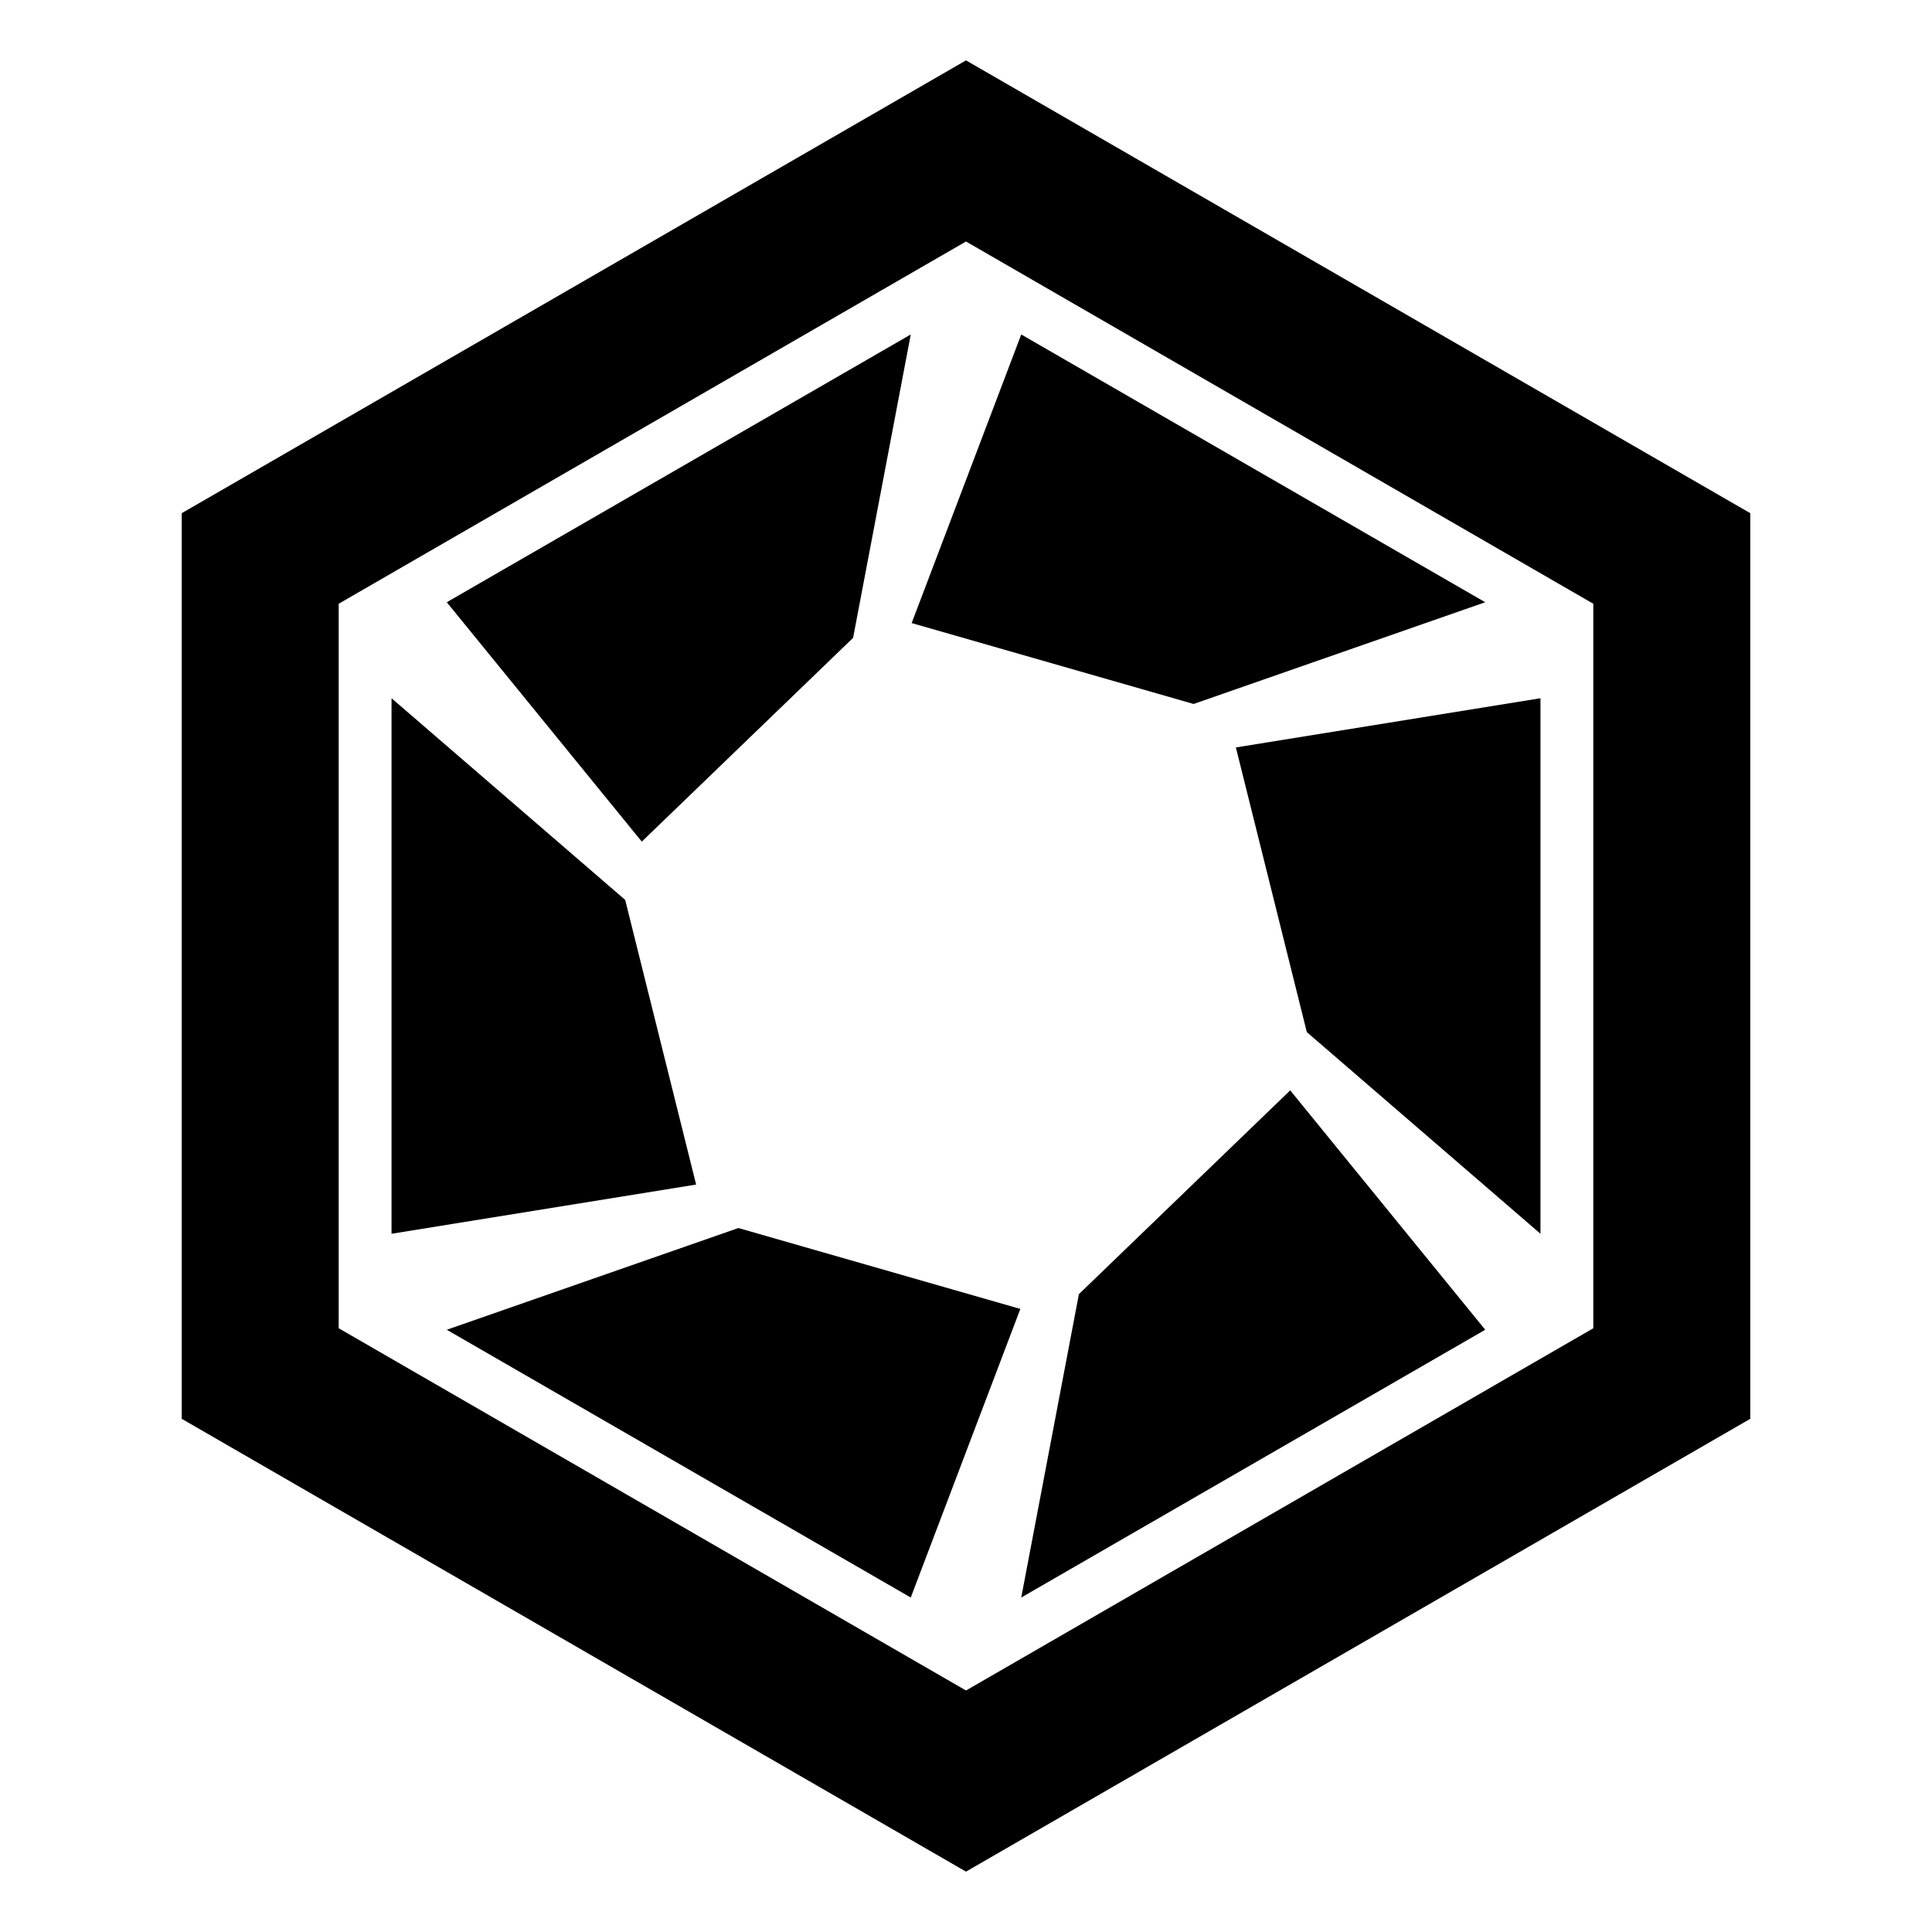
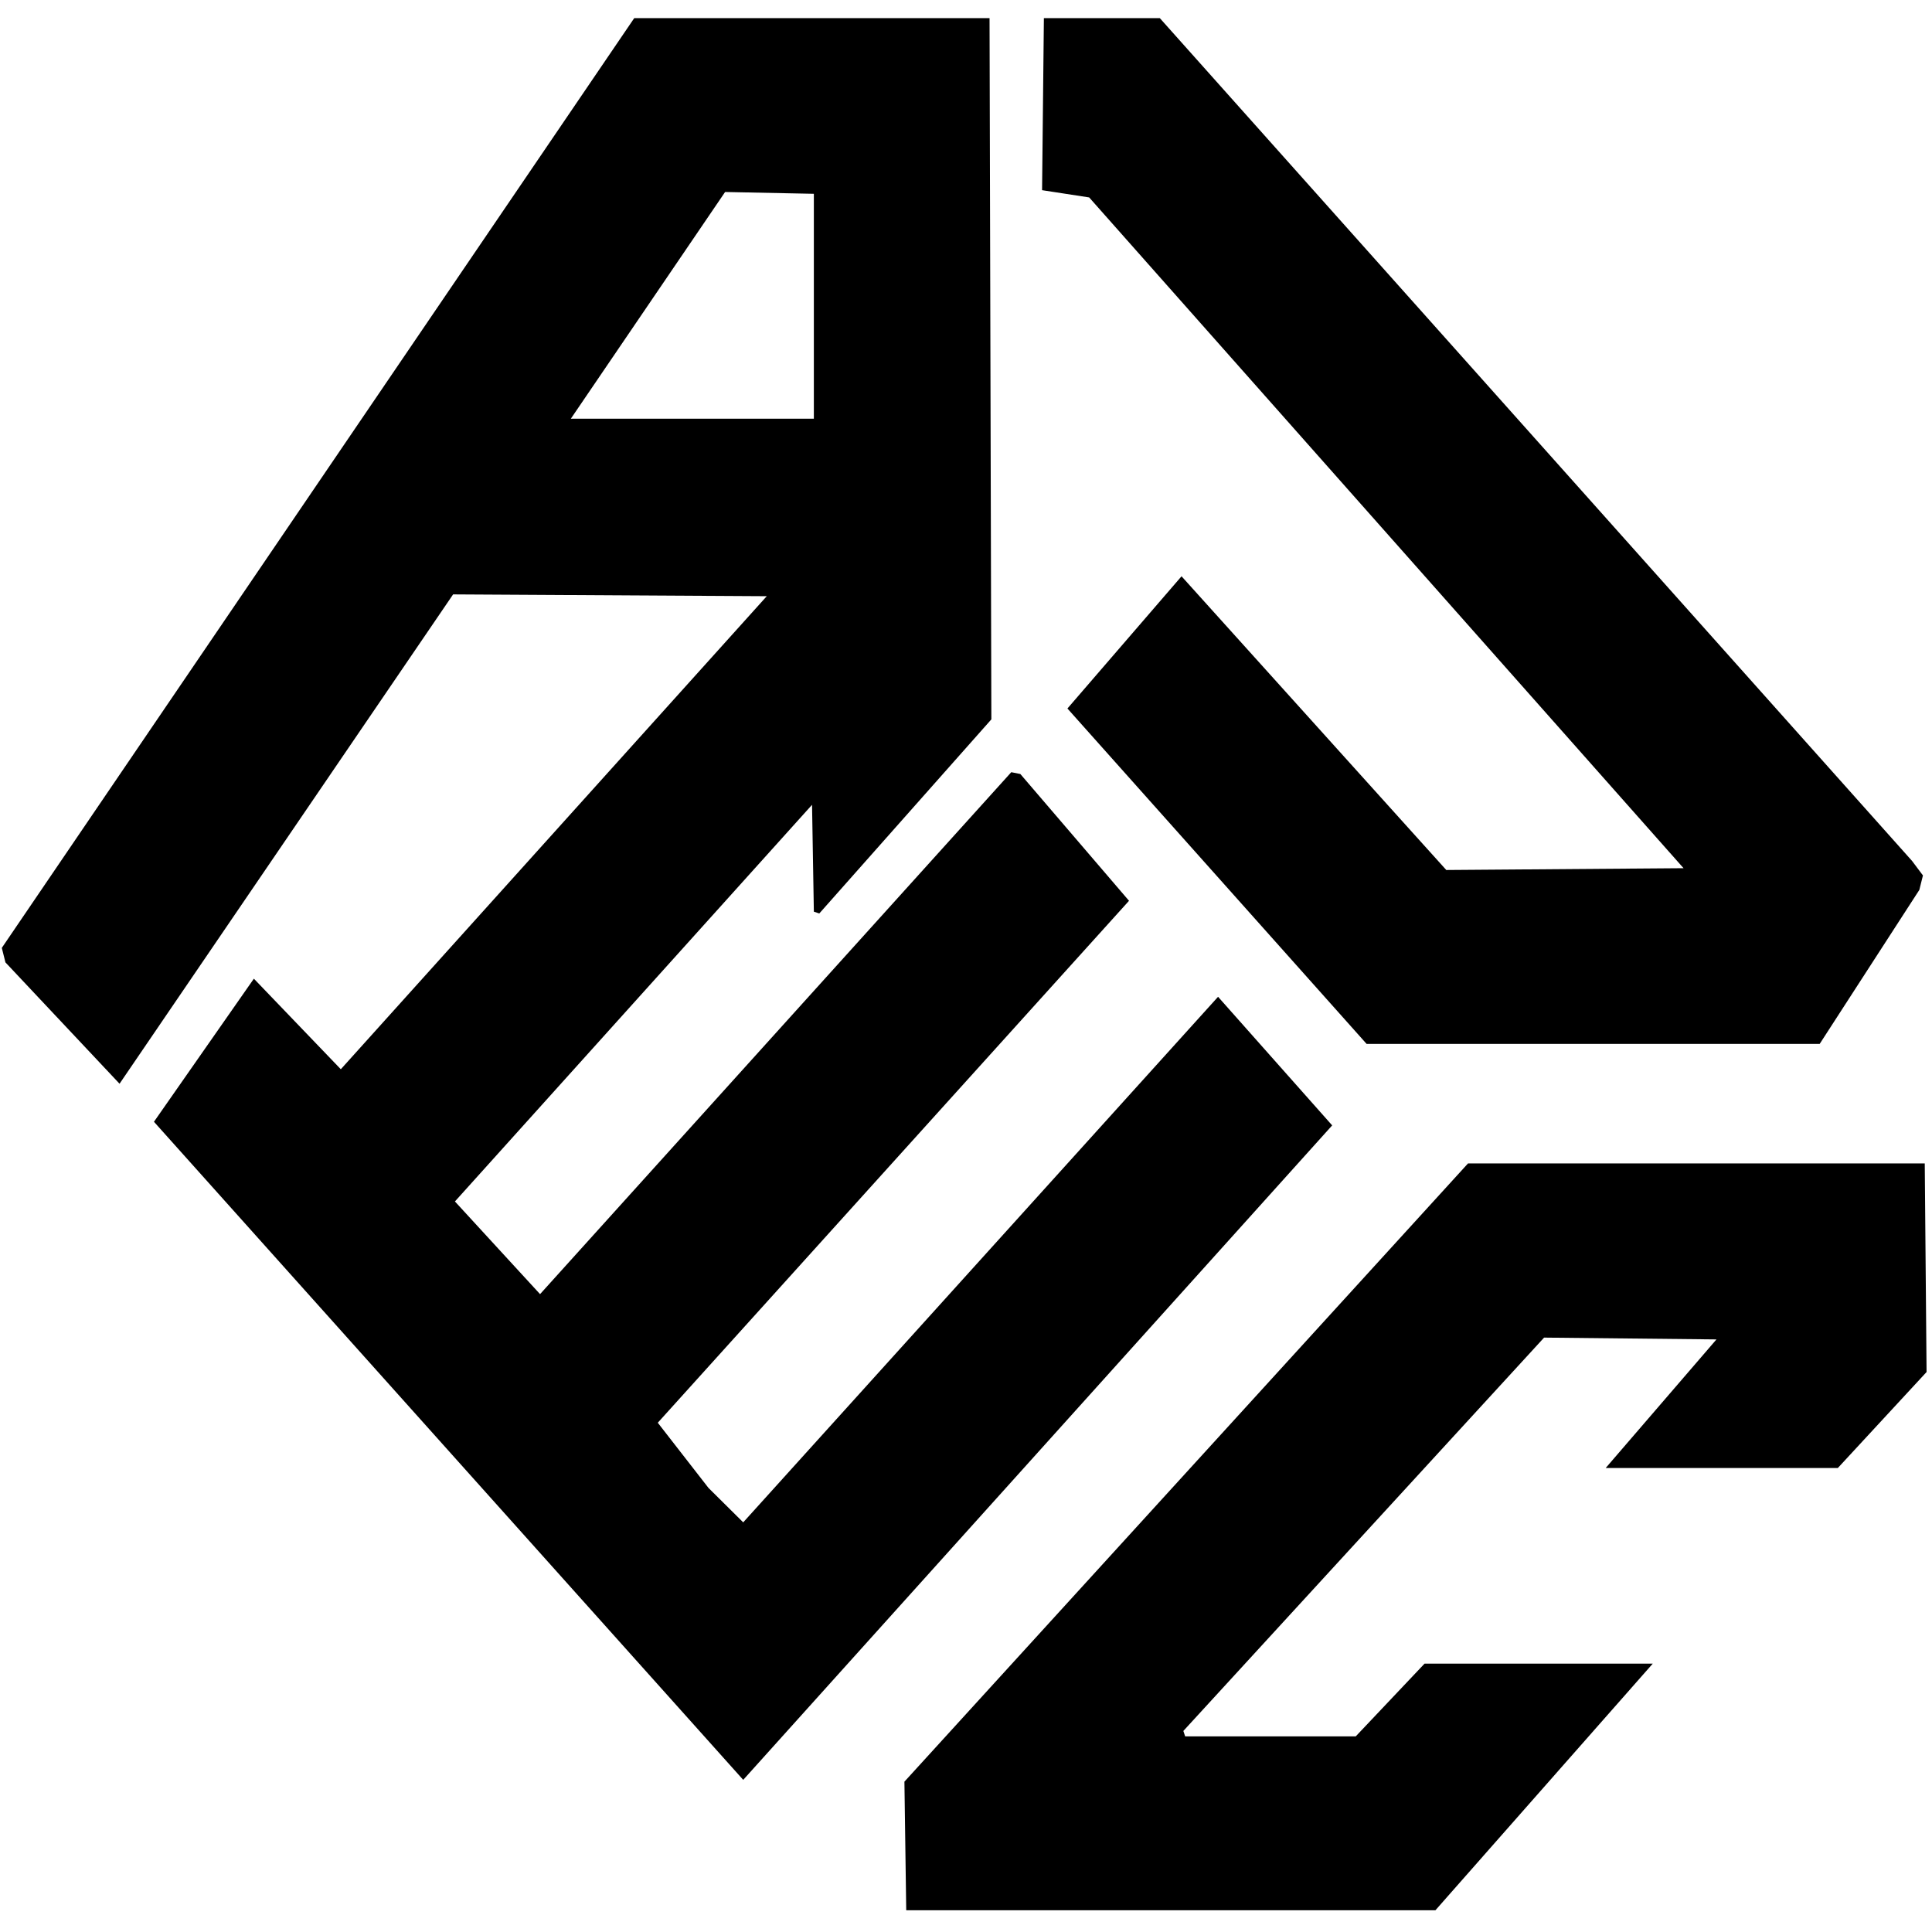
<svg xmlns="http://www.w3.org/2000/svg" viewBox="0 0 64 64" role="img" aria-label="AJWC Tech Consulting">
-   <path fill="currentColor" fill-rule="evenodd" d="M32.00 2.00 6.02 17.00 6.02 47.00 32.00 62.00 57.98 47.00 57.98 17.00Z M32.00 8.00 11.22 20.00 11.22 44.00 32.00 56.00 52.78 44.00 52.78 20.00Z" />
-   <g fill="currentColor" fill-opacity="1">
-     <path d="M30.17 11.08 14.80 19.95 21.26 27.88 28.26 21.13Z" />
-     <path d="M12.97 23.13 12.97 40.87 23.06 39.24 20.71 29.81Z" />
-     <path d="M14.80 44.05 30.17 52.92 33.80 43.36 24.46 40.68Z" />
-     <path d="M33.83 52.92 49.20 44.05 42.74 36.12 35.74 42.87Z" />
-     <path d="M51.03 40.87 51.03 23.13 40.94 24.76 43.29 34.19Z" />
-     <path d="M49.20 19.95 33.83 11.08 30.20 20.64 39.54 23.32Z" />
-   </g>
+   <path fill="currentColor" fill-rule="evenodd" d="M24.62 58.96 5.10 37.16 8.41 32.42 11.29 35.42 25.40 19.75 15.01 19.69 3.96 35.90 0.18 31.88 0.06 31.40 21.01 0.60 32.78 0.60 32.84 23.83 27.14 30.26 26.96 30.20 26.90 26.66 15.07 39.80 17.89 42.87 33.50 25.58 33.80 25.64 37.40 29.84 21.79 47.13 23.47 49.29 24.62 50.43 40.35 33.02 44.13 37.28 24.62 58.96Z M60.28 34.58 45.27 34.58 35.36 23.47 39.14 19.09 47.91 28.82 55.77 28.76 36.08 6.54 34.52 6.30 34.58 0.60 38.42 0.60 63.34 28.52 63.70 29.00 63.58 29.48 60.28 34.58Z M26.96 13.87 26.96 6.42 24.02 6.36 18.91 13.87 26.96 13.87Z M47.55 63.28 30.02 63.28 29.96 59.02 48.63 38.54 63.76 38.54 63.82 45.45 60.88 48.63 53.19 48.63 56.86 44.37 51.15 44.31 39.20 57.34 39.26 57.52 44.91 57.52 47.19 55.11 54.75 55.11 47.55 63.28Z" />
</svg>
